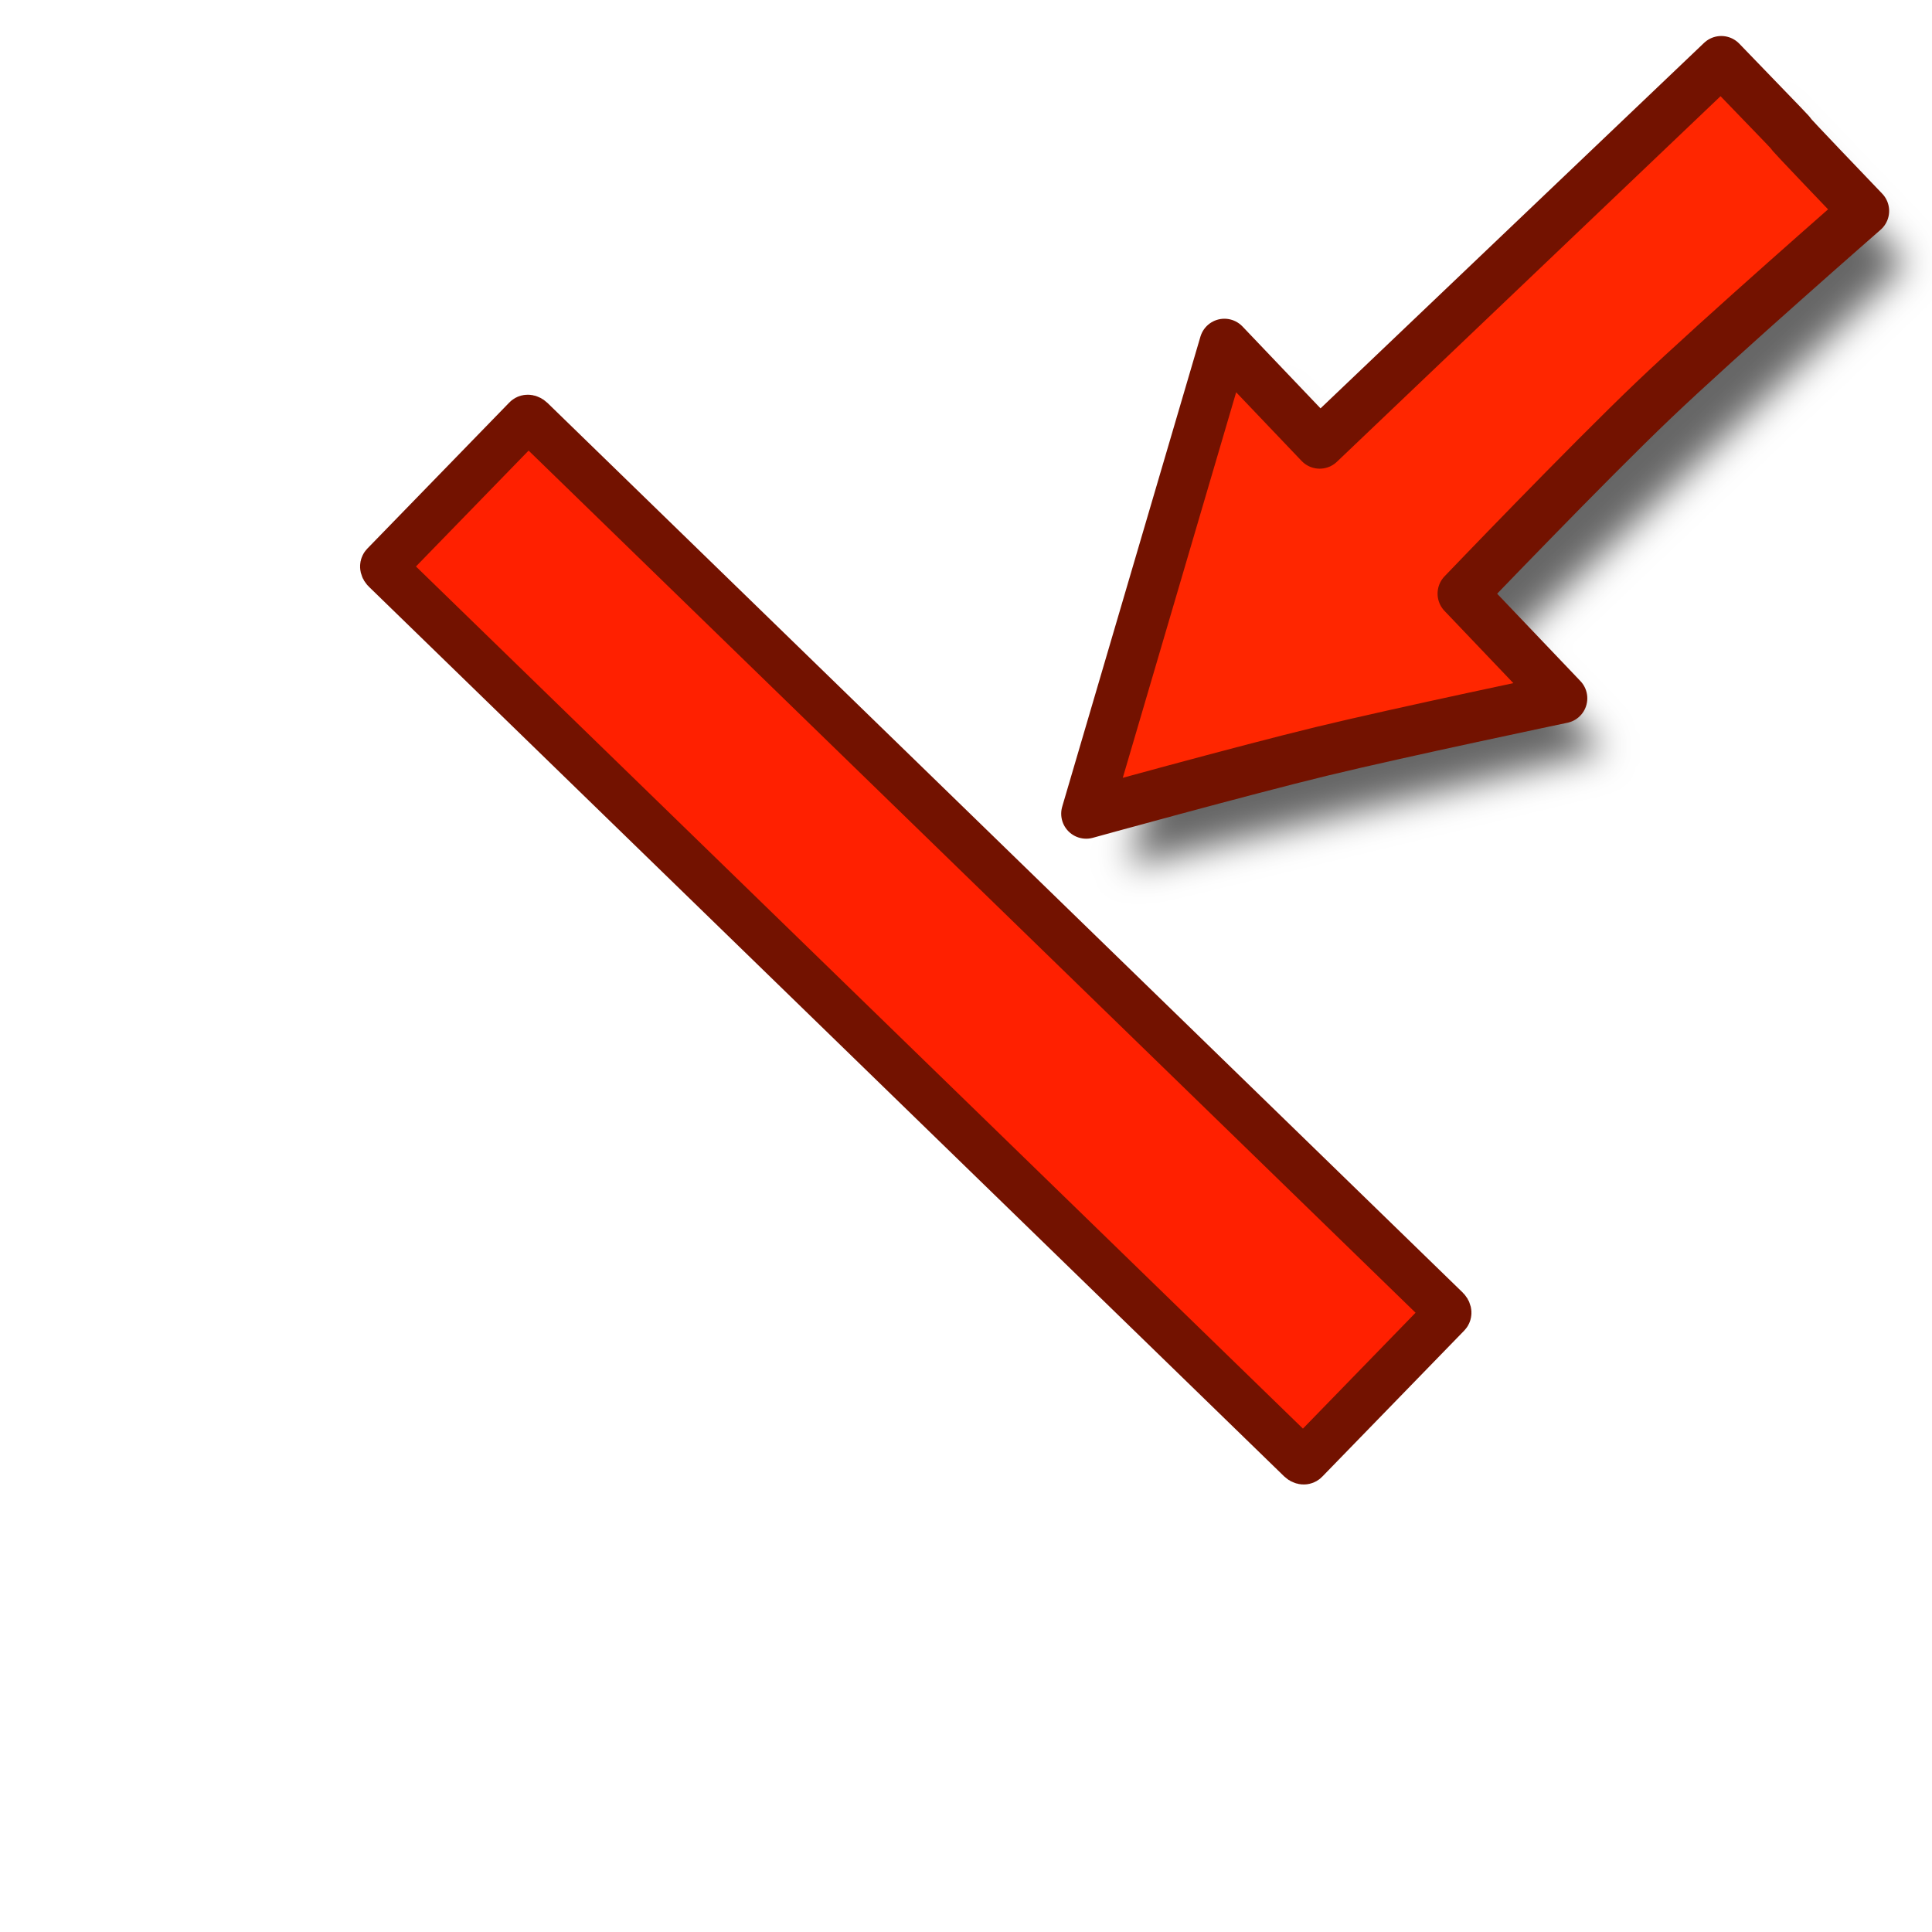
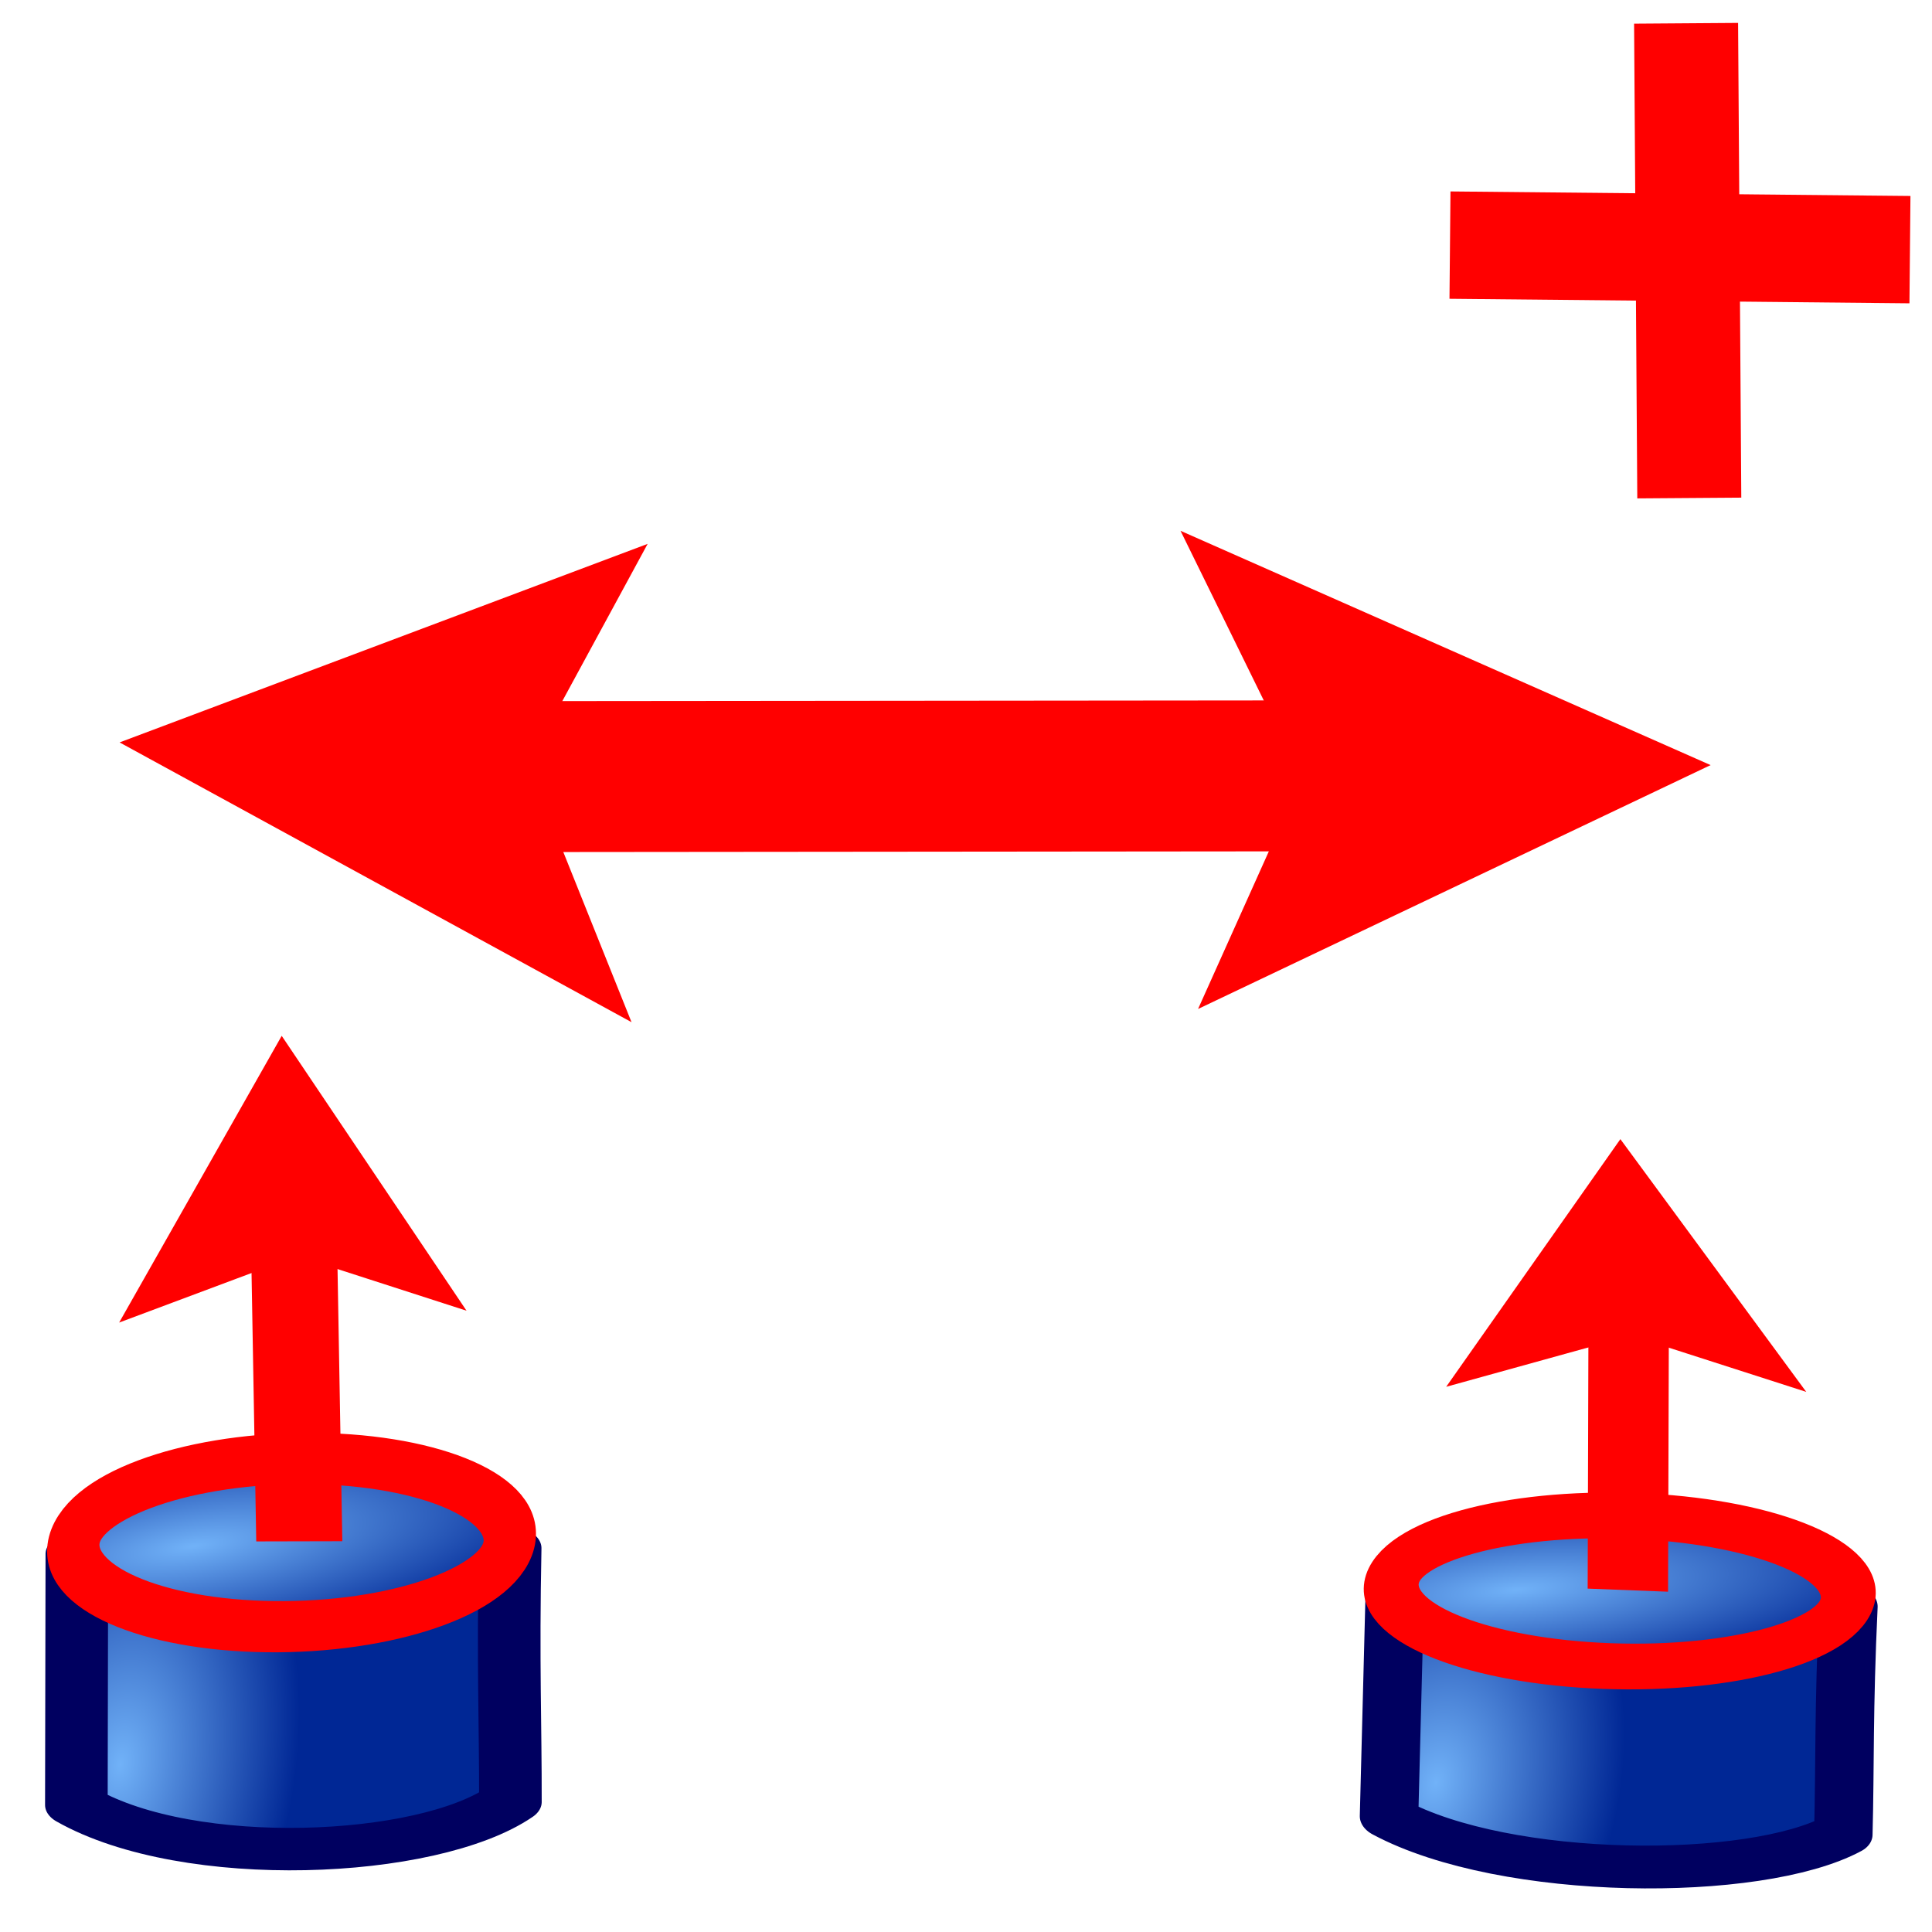
- <svg xmlns="http://www.w3.org/2000/svg" xmlns:xlink="http://www.w3.org/1999/xlink" width="64px" height="64px" id="svg2816" version="1.1">
-   <defs id="defs2818">
-     <linearGradient id="linearGradient3602">
-       <stop style="stop-color:#ff2600;stop-opacity:1;" offset="0" id="stop3604" />
-       <stop style="stop-color:#ff5f00;stop-opacity:1;" offset="1" id="stop3606" />
+ <svg xmlns="http://www.w3.org/2000/svg" xmlns:xlink="http://www.w3.org/1999/xlink" width="64px" height="64px" id="svg2980" version="1.1">
+   <defs id="defs2982">
+     <linearGradient id="linearGradient3864">
+       <stop id="stop3866" offset="0" style="stop-color:#71b2f8;stop-opacity:1;" />
+       <stop id="stop3868" offset="1" style="stop-color:#002795;stop-opacity:1;" />
    </linearGradient>
-     <linearGradient xlink:href="#linearGradient3602-7" id="linearGradient3608-5" x1="3.909" y1="14.364" x2="24.818" y2="14.364" gradientUnits="userSpaceOnUse" />
-     <linearGradient id="linearGradient3602-7">
-       <stop style="stop-color:#c51900;stop-opacity:1;" offset="0" id="stop3604-1" />
-       <stop style="stop-color:#ff5f00;stop-opacity:1;" offset="1" id="stop3606-3" />
+     <linearGradient id="linearGradient3377">
+       <stop id="stop3379" offset="0" style="stop-color:#faff2b;stop-opacity:1;" />
+       <stop id="stop3381" offset="1" style="stop-color:#ffaa00;stop-opacity:1;" />
    </linearGradient>
-     <linearGradient xlink:href="#linearGradient3602-5" id="linearGradient3608-1" x1="3.909" y1="14.364" x2="24.818" y2="14.364" gradientUnits="userSpaceOnUse" />
-     <linearGradient id="linearGradient3602-5">
-       <stop style="stop-color:#c51900;stop-opacity:1;" offset="0" id="stop3604-9" />
-       <stop style="stop-color:#ff5f00;stop-opacity:1;" offset="1" id="stop3606-9" />
+     <radialGradient xlink:href="#linearGradient3377" id="radialGradient3701" gradientUnits="userSpaceOnUse" cx="84.883" cy="77.043" fx="84.883" fy="77.043" r="19.467" gradientTransform="matrix(2.849242,1.258512,-0.4040415,0.9147407,-125.8413,-100.258)" />
+     <linearGradient id="linearGradient3007">
+       <stop id="stop3009" offset="0" style="stop-color:#faff2b;stop-opacity:1;" />
+       <stop id="stop3011" offset="1" style="stop-color:#ffaa00;stop-opacity:1;" />
    </linearGradient>
-     <linearGradient y2="14.364" x2="24.818" y1="14.364" x1="3.909" gradientUnits="userSpaceOnUse" id="linearGradient3686" xlink:href="#linearGradient3602-5" />
-     <linearGradient xlink:href="#linearGradient3602-58" id="linearGradient3608-8" x1="3.909" y1="14.364" x2="24.818" y2="14.364" gradientUnits="userSpaceOnUse" />
-     <linearGradient id="linearGradient3602-58">
-       <stop style="stop-color:#c51900;stop-opacity:1;" offset="0" id="stop3604-2" />
-       <stop style="stop-color:#ff5f00;stop-opacity:1;" offset="1" id="stop3606-2" />
+     <linearGradient id="linearGradient3377-6">
+       <stop id="stop3379-2" offset="0" style="stop-color:#00afff;stop-opacity:1;" />
+       <stop id="stop3381-4" offset="1" style="stop-color:#0034ff;stop-opacity:1;" />
    </linearGradient>
-     <linearGradient y2="14.364" x2="24.818" y1="14.364" x1="3.909" gradientUnits="userSpaceOnUse" id="linearGradient3726" xlink:href="#linearGradient3602-58" />
-     <filter id="filter3702">
-       <feGaussianBlur stdDeviation="0.945" id="feGaussianBlur3704" />
-     </filter>
-     <filter color-interpolation-filters="sRGB" id="filter3702-6">
-       <feGaussianBlur stdDeviation="0.945" id="feGaussianBlur3704-9" />
-     </filter>
+     <radialGradient r="19.467" fy="77.043" fx="84.883" cy="77.043" cx="84.883" gradientTransform="matrix(2.849242,1.258512,-0.4040415,0.9147407,-125.8413,-100.258)" gradientUnits="userSpaceOnUse" id="radialGradient3017-8" xlink:href="#linearGradient3377-6" />
+     <linearGradient id="linearGradient3835">
+       <stop id="stop3837" offset="0" style="stop-color:#faff2b;stop-opacity:1;" />
+       <stop id="stop3839" offset="1" style="stop-color:#ffaa00;stop-opacity:1;" />
+     </linearGradient>
+     <linearGradient id="linearGradient3377-2">
+       <stop id="stop3379-7" offset="0" style="stop-color:#faff2b;stop-opacity:1;" />
+       <stop id="stop3381-8" offset="1" style="stop-color:#ffaa00;stop-opacity:1;" />
+     </linearGradient>
+     <radialGradient r="19.467" fy="77.043" fx="84.883" cy="77.043" cx="84.883" gradientTransform="matrix(2.849242,1.258512,-0.4040415,0.9147407,-125.8413,-100.258)" gradientUnits="userSpaceOnUse" id="radialGradient3017-6" xlink:href="#linearGradient3377-2" />
+     <linearGradient id="linearGradient3835-1">
+       <stop id="stop3837-0" offset="0" style="stop-color:#faff2b;stop-opacity:1;" />
+       <stop id="stop3839-9" offset="1" style="stop-color:#ffaa00;stop-opacity:1;" />
+     </linearGradient>
+     <linearGradient id="linearGradient4032">
+       <stop style="stop-color:#71b2f8;stop-opacity:1;" offset="0" id="stop4034" />
+       <stop style="stop-color:#002795;stop-opacity:1;" offset="1" id="stop4036" />
+     </linearGradient>
+     <radialGradient xlink:href="#linearGradient4032" id="radialGradient4114" gradientUnits="userSpaceOnUse" gradientTransform="matrix(0.1903683,-0.6138636,1.99853,-0.190928,-47.1332,165.4556)" cx="113.502" cy="65.849" fx="113.502" fy="65.849" r="19.467" />
+     <linearGradient id="linearGradient3171">
+       <stop style="stop-color:#71b2f8;stop-opacity:1;" offset="0" id="stop3173" />
+       <stop style="stop-color:#002795;stop-opacity:1;" offset="1" id="stop3175" />
+     </linearGradient>
+     <linearGradient id="linearGradient4032-7">
+       <stop style="stop-color:#71b2f8;stop-opacity:1;" offset="0" id="stop4034-3" />
+       <stop style="stop-color:#002795;stop-opacity:1;" offset="1" id="stop4036-6" />
+     </linearGradient>
+     <radialGradient xlink:href="#linearGradient4032-7" id="radialGradient4114-3" gradientUnits="userSpaceOnUse" gradientTransform="matrix(0.1903683,-0.6138636,1.99853,-0.190928,-47.1332,165.4556)" cx="113.502" cy="65.849" fx="113.502" fy="65.849" r="19.467" />
+     <linearGradient id="linearGradient3171-9">
+       <stop style="stop-color:#71b2f8;stop-opacity:1;" offset="0" id="stop3173-7" />
+       <stop style="stop-color:#002795;stop-opacity:1;" offset="1" id="stop3175-5" />
+     </linearGradient>
+     <linearGradient id="linearGradient4032-8">
+       <stop style="stop-color:#71b2f8;stop-opacity:1;" offset="0" id="stop4034-4" />
+       <stop style="stop-color:#002795;stop-opacity:1;" offset="1" id="stop4036-3" />
+     </linearGradient>
+     <radialGradient xlink:href="#linearGradient4032-8" id="radialGradient4114-9" gradientUnits="userSpaceOnUse" gradientTransform="matrix(0.1903683,-0.6138636,1.99853,-0.190928,-47.1332,165.4556)" cx="113.502" cy="65.849" fx="113.502" fy="65.849" r="19.467" />
+     <linearGradient id="linearGradient3171-1">
+       <stop style="stop-color:#71b2f8;stop-opacity:1;" offset="0" id="stop3173-0" />
+       <stop style="stop-color:#002795;stop-opacity:1;" offset="1" id="stop3175-3" />
+     </linearGradient>
+     <linearGradient id="linearGradient4032-0">
+       <stop style="stop-color:#71b2f8;stop-opacity:1;" offset="0" id="stop4034-37" />
+       <stop style="stop-color:#002795;stop-opacity:1;" offset="1" id="stop4036-1" />
+     </linearGradient>
+     <radialGradient xlink:href="#linearGradient4032-0" id="radialGradient3703" gradientUnits="userSpaceOnUse" cx="132.705" cy="90.193" fx="132.705" fy="90.193" r="19.467" gradientTransform="matrix(-0.08162339,1.394907,-1.157257,-0.2696337,245.2277,-105.4436)" />
+     <linearGradient id="linearGradient3284">
+       <stop style="stop-color:#71b2f8;stop-opacity:1;" offset="0" id="stop3286" />
+       <stop style="stop-color:#002795;stop-opacity:1;" offset="1" id="stop3288" />
+     </linearGradient>
+     <linearGradient xlink:href="#linearGradient3193" id="linearGradient3191" x1="11.758" y1="27.364" x2="21.166" y2="55.146" gradientUnits="userSpaceOnUse" gradientTransform="matrix(-0.999956,0.00937982,-0.00937982,-0.999956,39.60823,75.666)" />
+     <linearGradient id="linearGradient3193">
+       <stop id="stop3195" offset="0" style="stop-color:#68ff00;stop-opacity:1;" />
+       <stop id="stop3197" offset="1" style="stop-color:#078b00;stop-opacity:1;" />
+     </linearGradient>
+     <radialGradient xlink:href="#linearGradient4032" id="radialGradient3080" gradientUnits="userSpaceOnUse" gradientTransform="matrix(-0.1915761,0.4662146,-1.136416,-0.419043,156.5648,24.07671)" cx="86.837" cy="90.601" fx="86.837" fy="90.601" r="19.467" />
+     <radialGradient xlink:href="#linearGradient4032" id="radialGradient3082" gradientUnits="userSpaceOnUse" gradientTransform="matrix(0.1903683,-0.6138636,1.99853,-0.190928,-47.1332,165.4556)" cx="113.502" cy="65.849" fx="113.502" fy="65.849" r="19.467" />
+     <radialGradient xlink:href="#linearGradient4032-7" id="radialGradient3150" gradientUnits="userSpaceOnUse" gradientTransform="matrix(0.393909,0.01329378,-0.08416937,0.7895379,-20.11378,-16.63035)" cx="86.837" cy="90.601" fx="86.837" fy="90.601" r="19.467" />
+     <radialGradient xlink:href="#linearGradient4032-7" id="radialGradient3152" gradientUnits="userSpaceOnUse" gradientTransform="matrix(0.1903683,-0.6138636,1.99853,-0.190928,-47.1332,165.4556)" cx="113.502" cy="65.849" fx="113.502" fy="65.849" r="19.467" />
+     <radialGradient xlink:href="#linearGradient4032-7" id="radialGradient3219" gradientUnits="userSpaceOnUse" gradientTransform="matrix(0.2934834,0.1119284,-0.3134821,0.7277332,7.433476,-20.69848)" cx="86.837" cy="90.601" fx="86.837" fy="90.601" r="19.467" />
+     <radialGradient xlink:href="#linearGradient4032-7" id="radialGradient3221" gradientUnits="userSpaceOnUse" gradientTransform="matrix(0.1903683,-0.6138636,1.99853,-0.190928,-47.1332,165.4556)" cx="113.502" cy="65.849" fx="113.502" fy="65.849" r="19.467" />
  </defs>
  <g id="layer1">
-     <g id="g3050" transform="matrix(0.8833721,0,0,0.8833721,-5.445428,19.4608)">
-       <rect style="color:#000000;fill:#ff2000;fill-opacity:1;fill-rule:nonzero;stroke:#731200;stroke-width:1.775;stroke-linecap:square;stroke-linejoin:round;stroke-miterlimit:4;stroke-opacity:1;stroke-dasharray:none;stroke-dashoffset:0;marker:none;visibility:visible;display:inline;overflow:visible;enable-background:accumulate" id="rect8680-5" width="48.16" height="7.835" x="14.169" y="-22.681" rx="0.146" ry="0.095" transform="matrix(0.7170708,0.6970003,-0.6970003,0.7170708,0,0)" />
-       <path id="rect2860-4-8" d="M 61.312,8.794 36.1,14.905 41.381,20.448 20.115,40.712 c 7.531,7.878 0.045,0.02 7.567,7.941 l 21.266,-20.264 5.045,5.294 z" style="opacity:0.6;color:#000000;fill:#000000;fill-opacity:1;fill-rule:nonzero;stroke:none;stroke-width:2.646;marker:none;visibility:visible;display:inline;overflow:visible;filter:url(#filter3702-6);enable-background:accumulate" transform="matrix(-0.7081535,0,0,-0.7081535,91.91017,16.68161)" />
-       <path id="rect2860-49" d="m 46.896,8.484 c 0,0 5.863,-1.62 8.839,-2.341 2.976,-0.721 9.016,-1.987 9.016,-1.987 L 61.01,0.231 c 0,0 4.666,-4.872 7.176,-7.264 2.51,-2.392 7.884,-7.087 7.884,-7.087 -5.538,-5.783 -0.032,-0.117 -5.358,-5.623 L 55.652,-5.392 52.079,-9.141 z" style="color:#000000;fill:#ff2600;fill-opacity:1;fill-rule:nonzero;stroke:#731200;stroke-width:1.874;stroke-linecap:square;stroke-linejoin:round;stroke-miterlimit:4;stroke-opacity:1;stroke-dasharray:none;stroke-dashoffset:0;marker:none;visibility:visible;display:inline;overflow:visible;enable-background:accumulate" />
+     <g id="g3760-8" transform="matrix(0.3980009,0,0,0.493381,18.71021,-4.578477)" />
+     <g transform="matrix(0.7952574,0.03437489,-0.00679035,0.5810315,42.80091,26.25833)" id="g3140">
+       <path id="path3142" d="m 23.458,57.953 c 0.042,-3.962 -0.052,-7.054 0.101,-13.008 L 4.668,45.287 4.536,58.15 C 9.437,61.433 19.798,60.883 23.458,57.953 z" style="fill:url(#radialGradient3150);fill-opacity:1;fill-rule:evenodd;stroke:#000060;stroke-width:2.435;stroke-linecap:butt;stroke-linejoin:round;stroke-miterlimit:4;stroke-opacity:1;stroke-dasharray:none;stroke-dashoffset:0;marker:none;visibility:visible;display:inline;overflow:visible;enable-background:accumulate" />
+       <path transform="matrix(-0.4435219,0.0040274,0.05881575,-0.5137379,51.88827,87.19084)" d="m 117.857,83.5 c 0,4.635 -9.594,8.392 -21.429,8.392 -11.835,0 -21.429,-3.757 -21.429,-8.392 0,-4.635 9.594,-8.392 21.429,-8.392 11.835,0 21.429,3.757 21.429,8.392 z" id="path3144" style="fill:url(#radialGradient3152);fill-opacity:1;fill-rule:evenodd;stroke:#ff0000;stroke-width:5.105;stroke-linecap:butt;stroke-linejoin:round;stroke-miterlimit:4;stroke-opacity:1;stroke-dasharray:none;stroke-dashoffset:0;marker:none;visibility:visible;display:inline;overflow:visible;enable-background:accumulate" />
+       <path id="path3146" d="M 14.241,24.396 14.369,44.617" style="fill:none;stroke:#ff0000;stroke-width:3.349;stroke-linecap:butt;stroke-linejoin:miter;stroke-miterlimit:4;stroke-opacity:1;stroke-dasharray:none" />
+       <path style="fill:#ff0000;fill-opacity:1;stroke:#ff0000;stroke-width:2.735;stroke-linecap:butt;stroke-linejoin:miter;stroke-miterlimit:4;stroke-opacity:1;stroke-dasharray:none" d="m 14.346,28.625 -4.765,2.094 4.341,-8.851 4.731,8.392 z" id="path3148" />
+     </g>
+     <g id="g3213" transform="matrix(0.9027924,-0.2035789,0.3080534,0.6135739,-17.02391,25.64813)">
+       <path style="fill:url(#radialGradient3219);fill-opacity:1;fill-rule:evenodd;stroke:#000060;stroke-width:2.174;stroke-linecap:butt;stroke-linejoin:round;stroke-miterlimit:4;stroke-opacity:1;stroke-dasharray:none;stroke-dashoffset:0;marker:none;visibility:visible;display:inline;overflow:visible;enable-background:accumulate" d="m 16.758,61.037 c 1.285,-3.748 2.193,-6.705 4.193,-12.314 L 6.566,44.284 2.396,56.453 c 2.665,4.35 10.669,6.441 14.362,4.584 z" id="path3156" />
+       <path style="fill:url(#radialGradient3221);fill-opacity:1;fill-rule:evenodd;stroke:#ff0000;stroke-width:5.105;stroke-linecap:butt;stroke-linejoin:round;stroke-miterlimit:4;stroke-opacity:1;stroke-dasharray:none;stroke-dashoffset:0;marker:none;visibility:visible;display:inline;overflow:visible;enable-background:accumulate" id="path3158" d="m 117.857,83.5 c 0,4.635 -9.594,8.392 -21.429,8.392 -11.835,0 -21.429,-3.757 -21.429,-8.392 0,-4.635 9.594,-8.392 21.429,-8.392 11.835,0 21.429,3.757 21.429,8.392 z" transform="matrix(-0.3364593,-0.1080066,0.2070365,-0.472502,28.99065,95.94042)" />
+       <path style="fill:none;stroke:#ff0000;stroke-width:2.989;stroke-linecap:butt;stroke-linejoin:miter;stroke-miterlimit:4;stroke-opacity:1;stroke-dasharray:none" d="M 20.412,26.881 14.11,46.095" id="path3160" />
+       <path id="path3162" d="m 19.154,30.919 -4.264,0.785 6.082,-7.301 0.92,9.153 z" style="fill:#ff0000;fill-opacity:1;stroke:#ff0000;stroke-width:2.441;stroke-linecap:butt;stroke-linejoin:miter;stroke-miterlimit:4;stroke-opacity:1;stroke-dasharray:none" />
+     </g>
+     <path style="fill:none;stroke:#ff0000;stroke-width:5;stroke-linecap:butt;stroke-linejoin:miter;stroke-miterlimit:4;stroke-opacity:1;stroke-dasharray:none" d="m 49.966,25.695 -35.011,0.033" id="path3197" />
+     <path id="path3199" d="M 44.781,25.742 42.268,20.621 53.069,25.395 42.727,30.316 z" style="fill:#ff0000;fill-opacity:1;stroke:#ff0000;stroke-width:3;stroke-linecap:butt;stroke-linejoin:miter;stroke-miterlimit:4;stroke-opacity:1;stroke-dasharray:none" />
+     <path id="path3205" d="m 15.839,25.218 2.134,5.323 L 7.552,24.846 18.217,20.836 z" style="fill:#ff0000;fill-opacity:1;stroke:#ff0000;stroke-width:3;stroke-linecap:butt;stroke-linejoin:miter;stroke-miterlimit:4;stroke-opacity:1;stroke-dasharray:none" />
+     <g id="g3141" transform="matrix(0.7468796,0,0,0.7708116,16.94964,3.378982)" style="stroke-width:4.613;stroke-miterlimit:4;stroke-dasharray:none">
+       <path id="path3197-8-7" d="M 52.089,-3.383 52.231,17.019" style="fill:none;stroke:#ff0000;stroke-width:4.613;stroke-linecap:butt;stroke-linejoin:miter;stroke-miterlimit:4;stroke-opacity:1;stroke-dasharray:none" />
+       <path id="path3197-8-73" d="M 62.018,6.345 41.617,6.15" style="fill:none;stroke:#ff0000;stroke-width:4.613;stroke-linecap:butt;stroke-linejoin:miter;stroke-miterlimit:4;stroke-opacity:1;stroke-dasharray:none" />
    </g>
  </g>
</svg>
